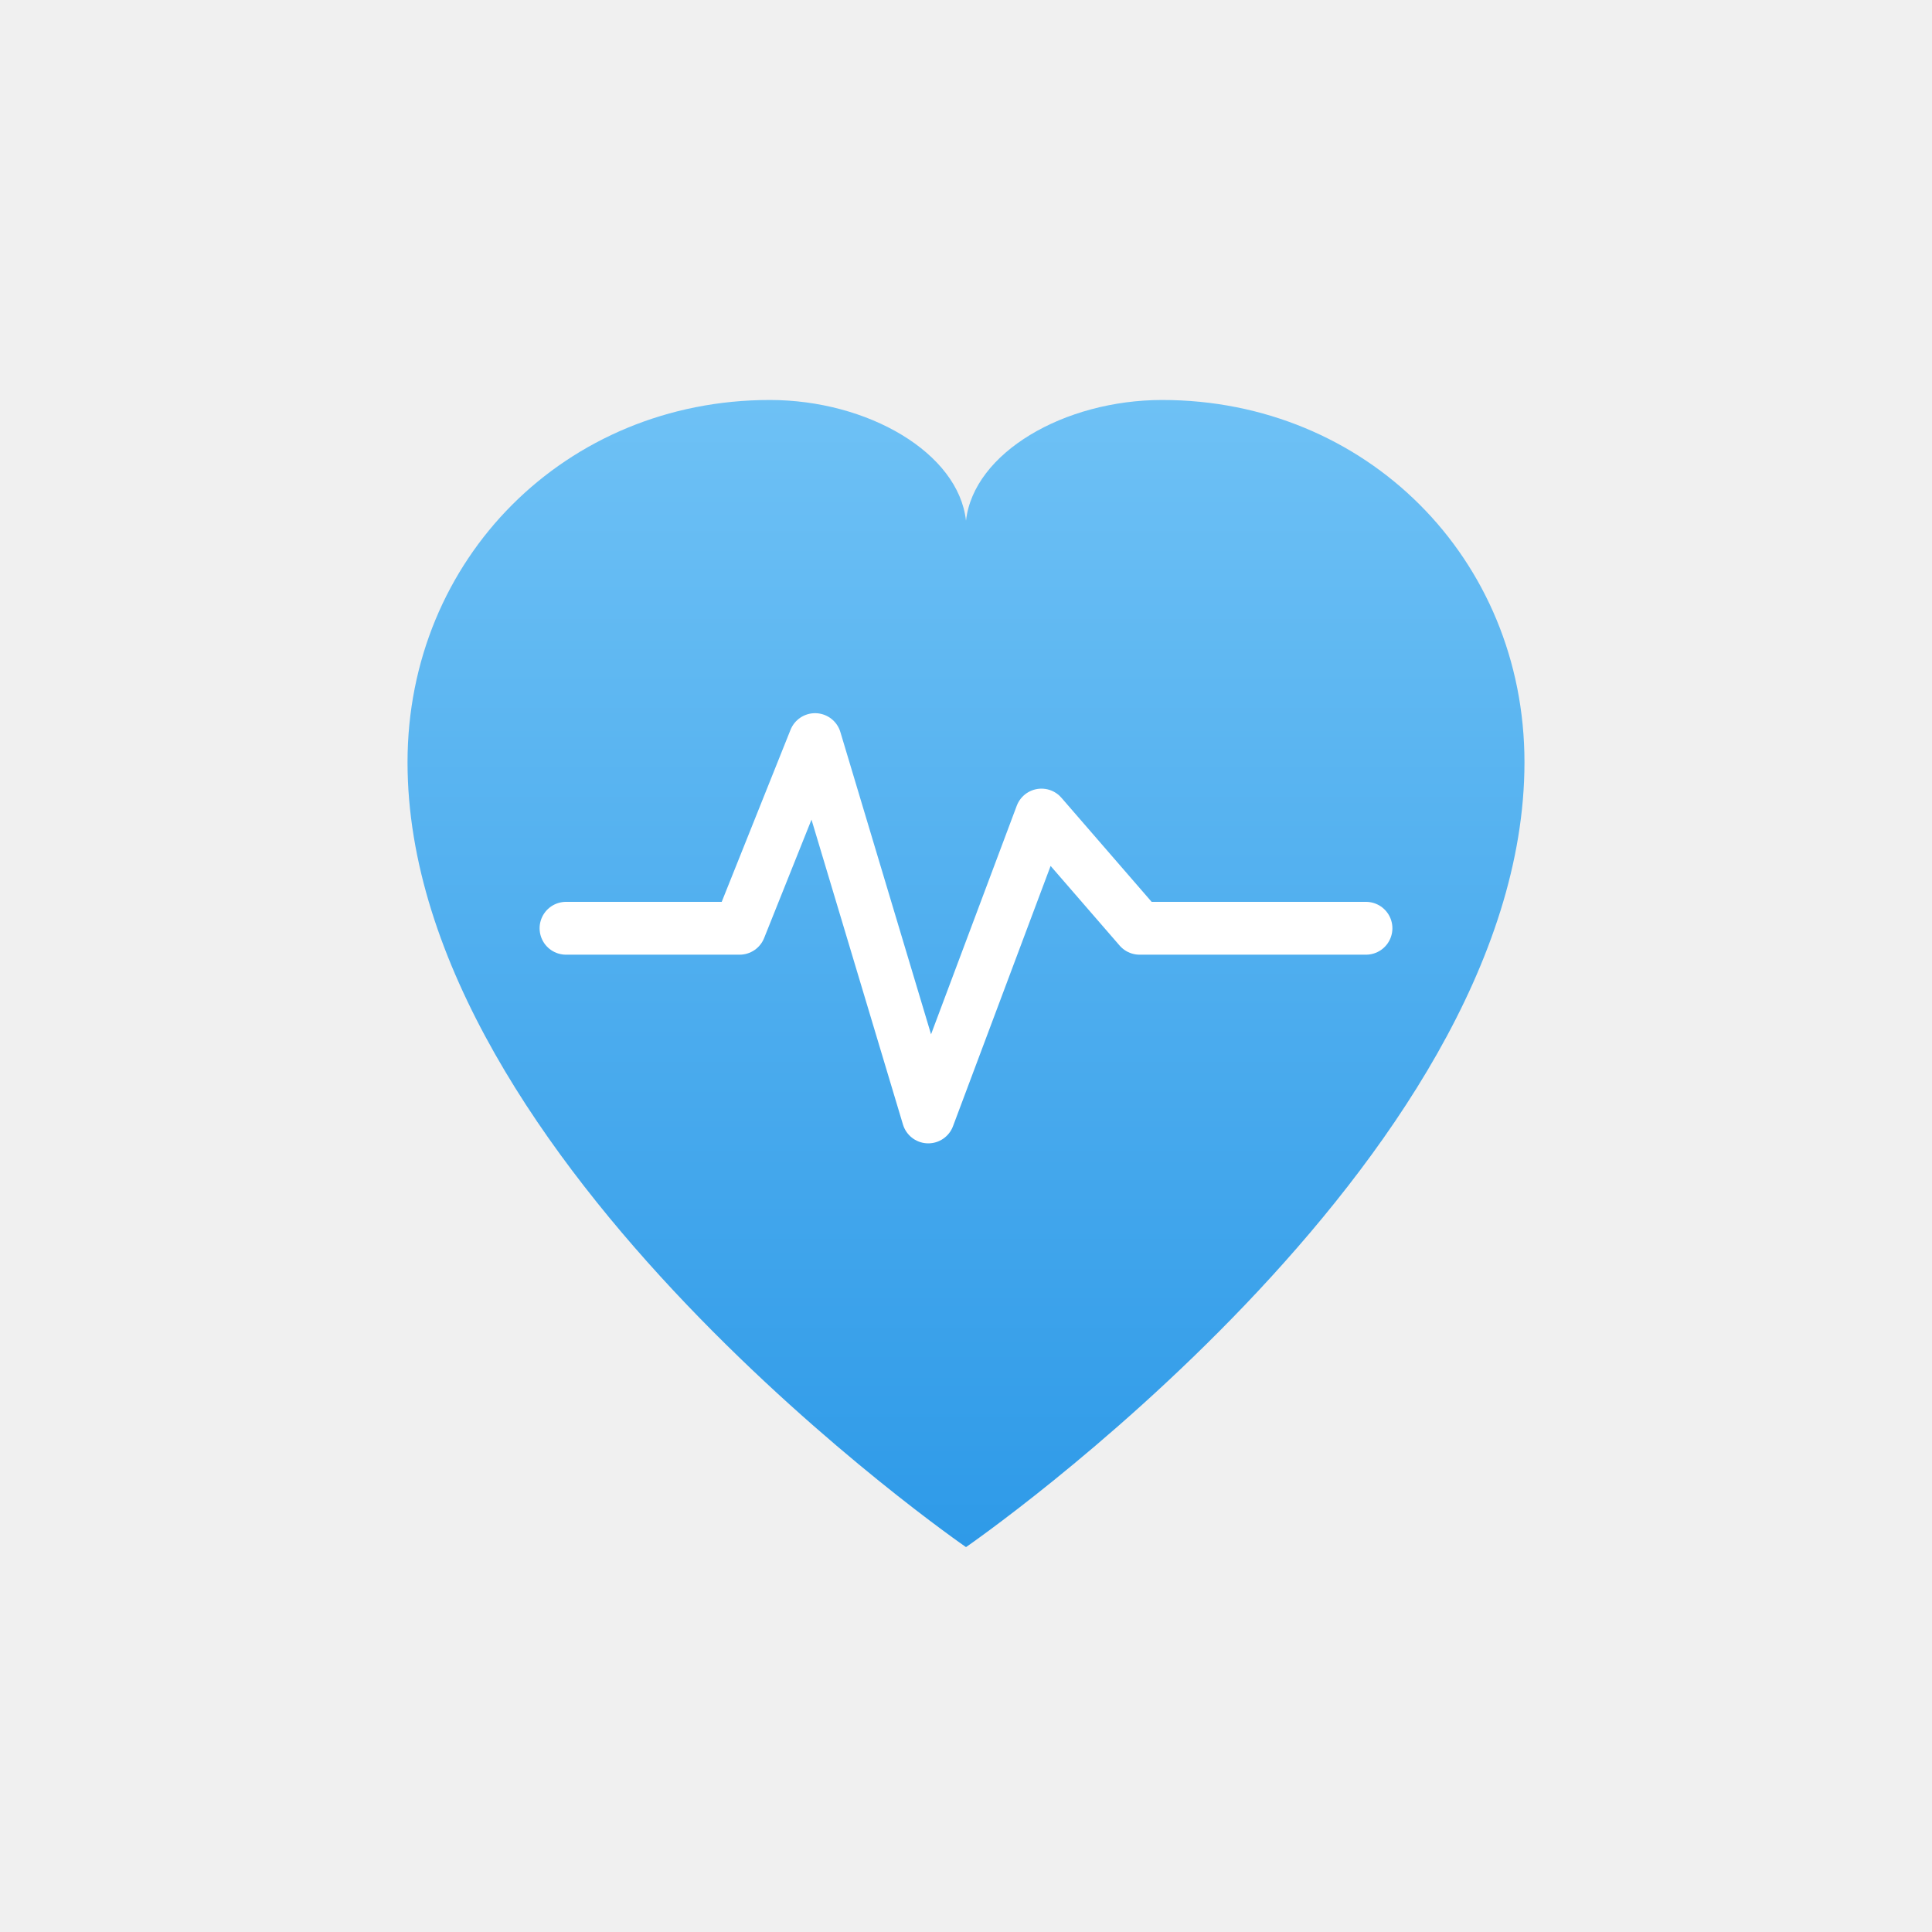
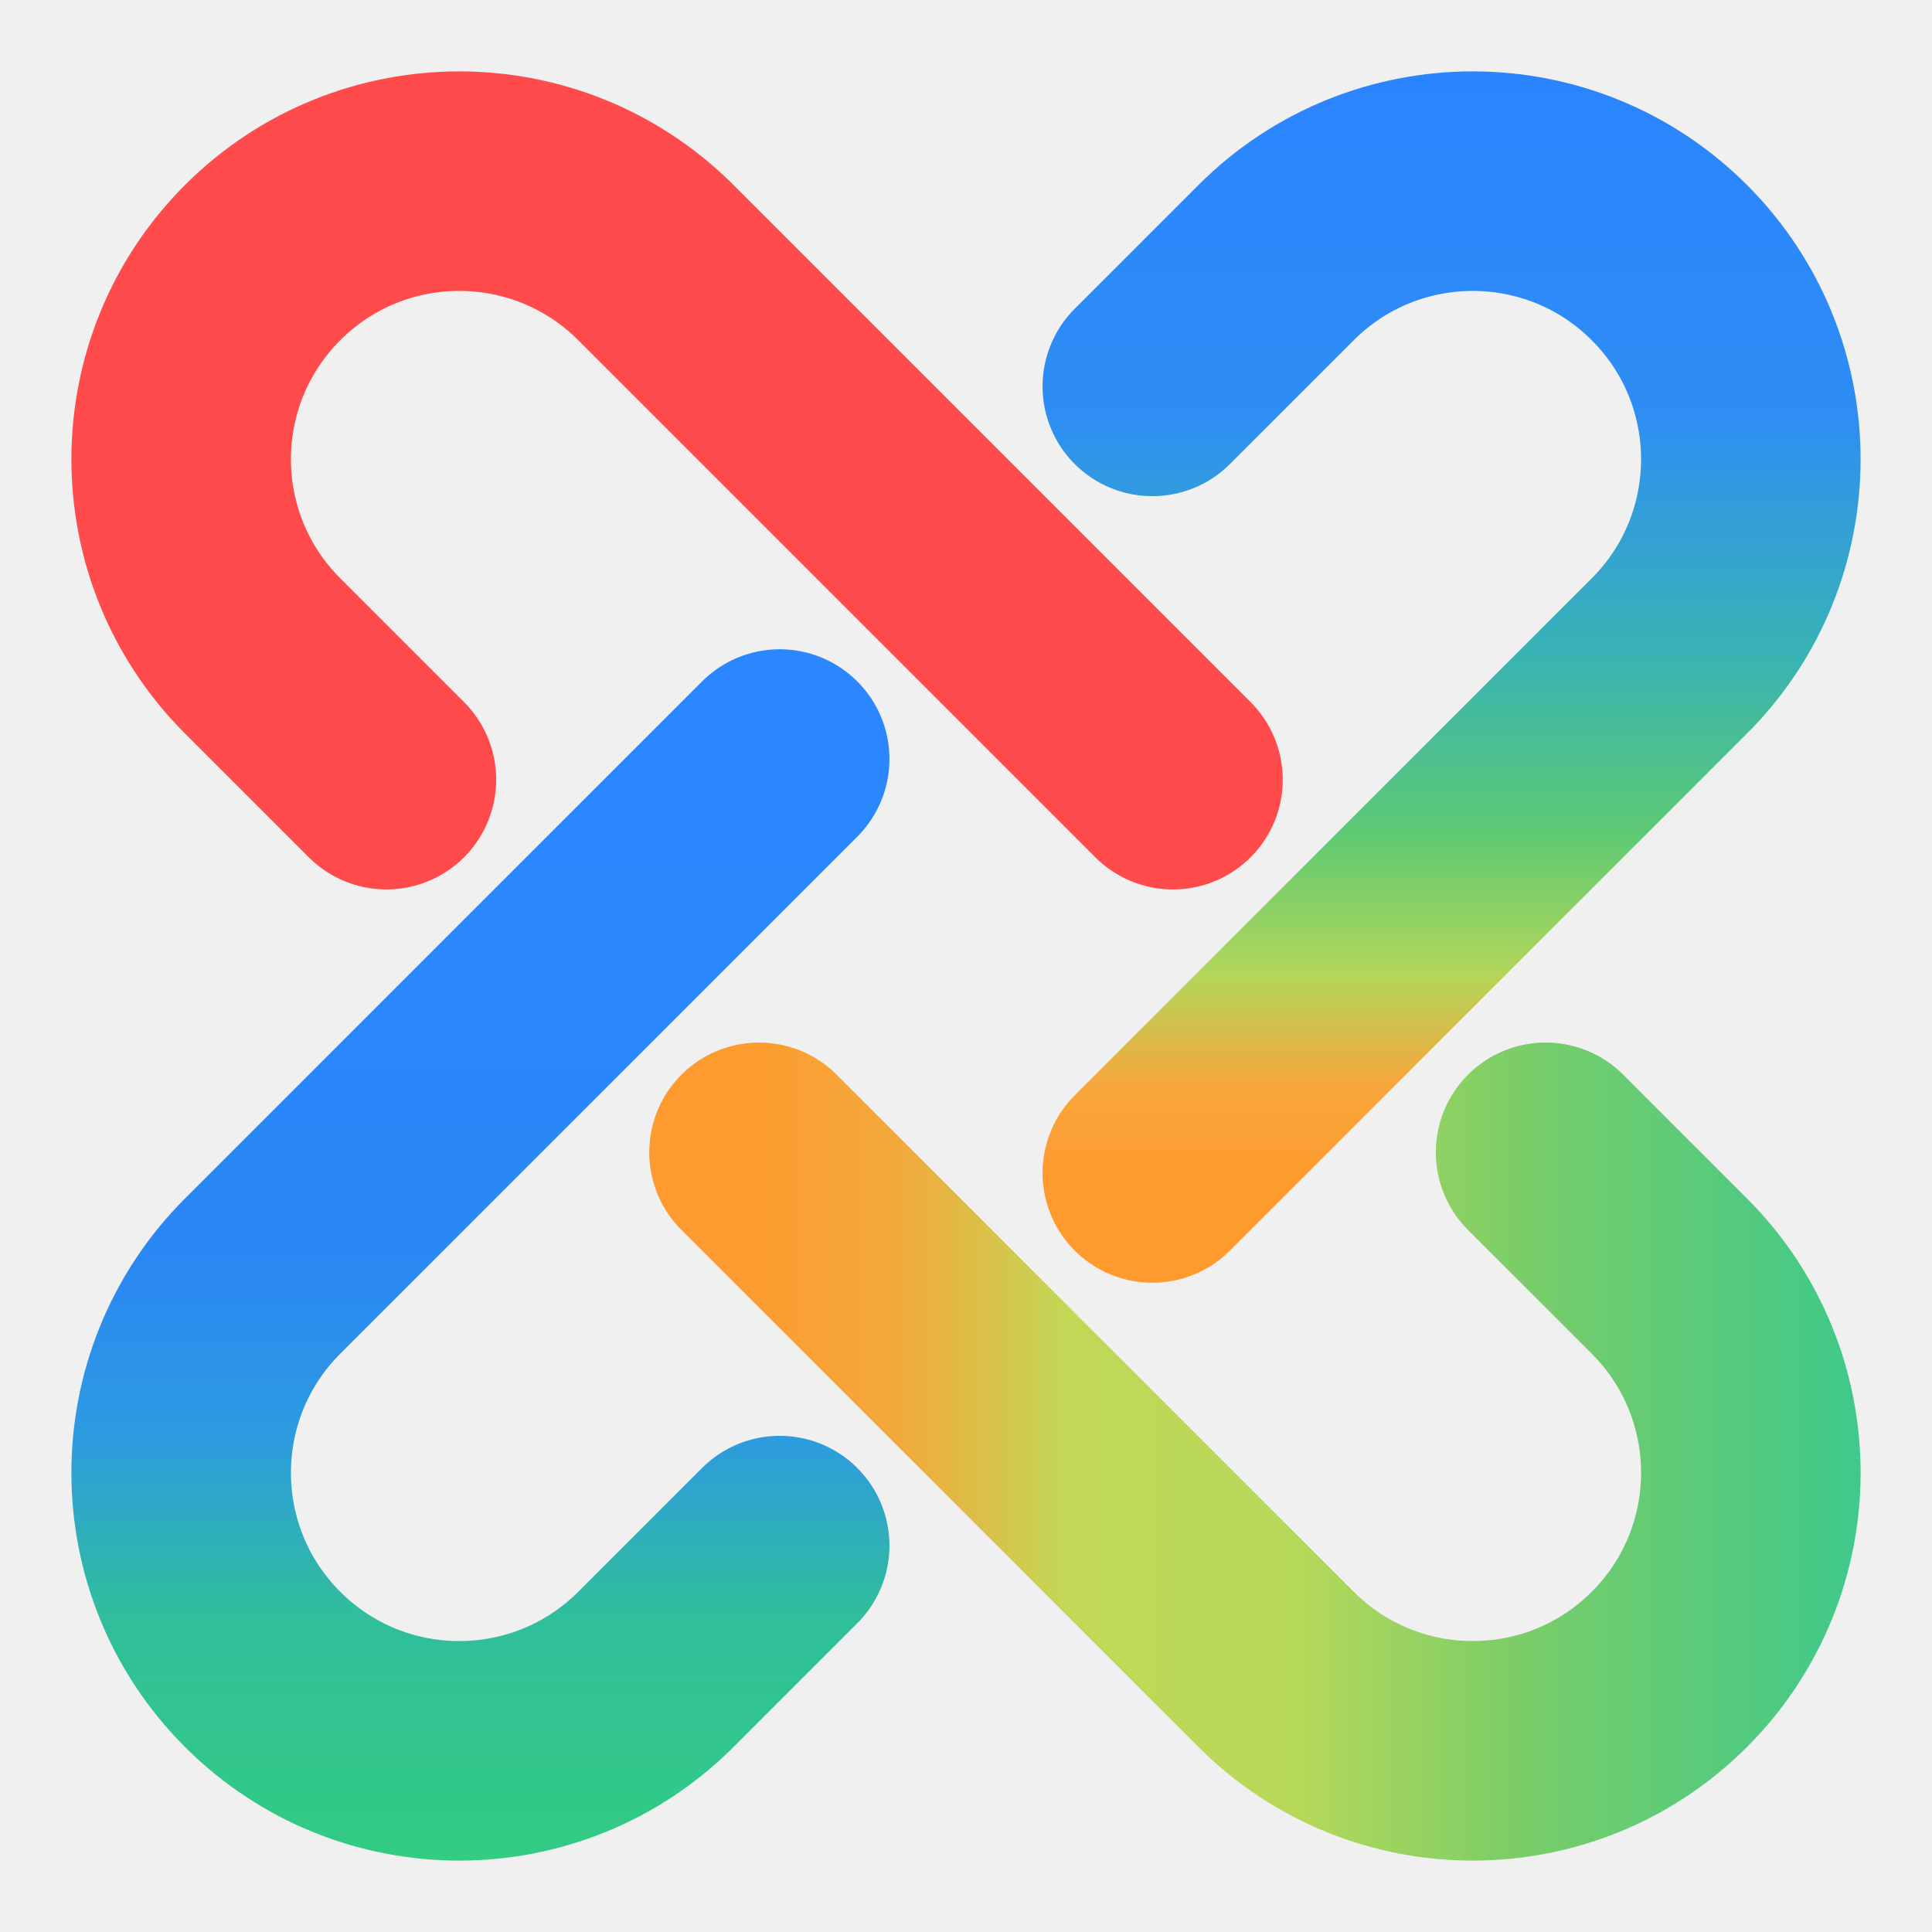
- <svg xmlns="http://www.w3.org/2000/svg" width="512" height="512" viewBox="0 0 512 512">
+ <svg xmlns="http://www.w3.org/2000/svg" viewBox="-132 -132 264 264" width="512" height="512" role="img" aria-label="HeartLink icon">
  <defs>
-     <linearGradient id="heartGrad" x1="0%" y1="0%" x2="0%" y2="100%">
-       <stop offset="0%" stop-color="#6EC1F5" />
-       <stop offset="100%" stop-color="#2E9AE8" />
+     <linearGradient id="hl-topright" gradientUnits="userSpaceOnUse" x1="0" y1="-122" x2="0" y2="30">
+       <stop offset="0" stop-color="#2B84FF" />
+       <stop offset="0.30" stop-color="#2E8DF5" />
+       <stop offset="0.52" stop-color="#38B3B5" />
+       <stop offset="0.68" stop-color="#5CC974" />
+       <stop offset="0.81" stop-color="#B2D65A" />
+       <stop offset="0.91" stop-color="#F7A63C" />
+       <stop offset="1" stop-color="#FF9A2E" />
+     </linearGradient>
+     <linearGradient id="hl-bottomleft" gradientUnits="userSpaceOnUse" x1="0" y1="-30" x2="0" y2="122">
+       <stop offset="0" stop-color="#2B87FF" />
+       <stop offset="0.45" stop-color="#2A86F5" />
+       <stop offset="0.62" stop-color="#2D9BE0" />
+       <stop offset="0.78" stop-color="#30BE9C" />
+       <stop offset="1" stop-color="#33CC82" />
+     </linearGradient>
+     <linearGradient id="hl-bottomright" gradientUnits="userSpaceOnUse" x1="122" y1="0" x2="-32" y2="0">
+       <stop offset="0" stop-color="#3FC98A" />
+       <stop offset="0.30" stop-color="#7ACD68" />
+       <stop offset="0.50" stop-color="#B6D85A" />
+       <stop offset="0.70" stop-color="#C2D857" />
+       <stop offset="0.85" stop-color="#F2A93C" />
+       <stop offset="1" stop-color="#FF9A2E" />
    </linearGradient>
  </defs>
-   <path d="M256,410            C256,410 108,308 108,202            C108,148 150,106 204,106            C230,106 254,120 256,138            C258,120 282,106 308,106            C362,106 404,148 404,202            C404,308 256,410 256,410 Z" fill="url(#heartGrad)" />
-   <path d="M150,246 L196,246 L216,196 L246,296 L276,216 L302,246 L362,246" fill="none" stroke="#FFFFFF" stroke-width="14" stroke-linecap="round" stroke-linejoin="round" />
+   <g fill="none" stroke-width="30" stroke-linecap="round" stroke-linejoin="round">
+     <path d="M -79.20,-25.46 L -96.17,-42.43 A 38 38 0 0 1 -42.43,-96.17 L 28.28,-25.46" stroke="#FF4B4B" />
+     <path d="M 25.46,-79.20 L 42.43,-96.17 A 38 38 0 0 1 96.17,-42.43 L 25.46,28.28" stroke="url(#hl-topright)" />
+     <path d="M -25.46,79.20 L -42.43,96.17 A 38 38 0 0 1 -96.17,42.43 L -25.46,-28.28" stroke="url(#hl-bottomleft)" />
+     <path d="M 79.20,25.46 L 96.17,42.43 A 38 38 0 0 1 42.43,96.17 L -28.28,25.46" stroke="url(#hl-bottomright)" />
+   </g>
</svg>
